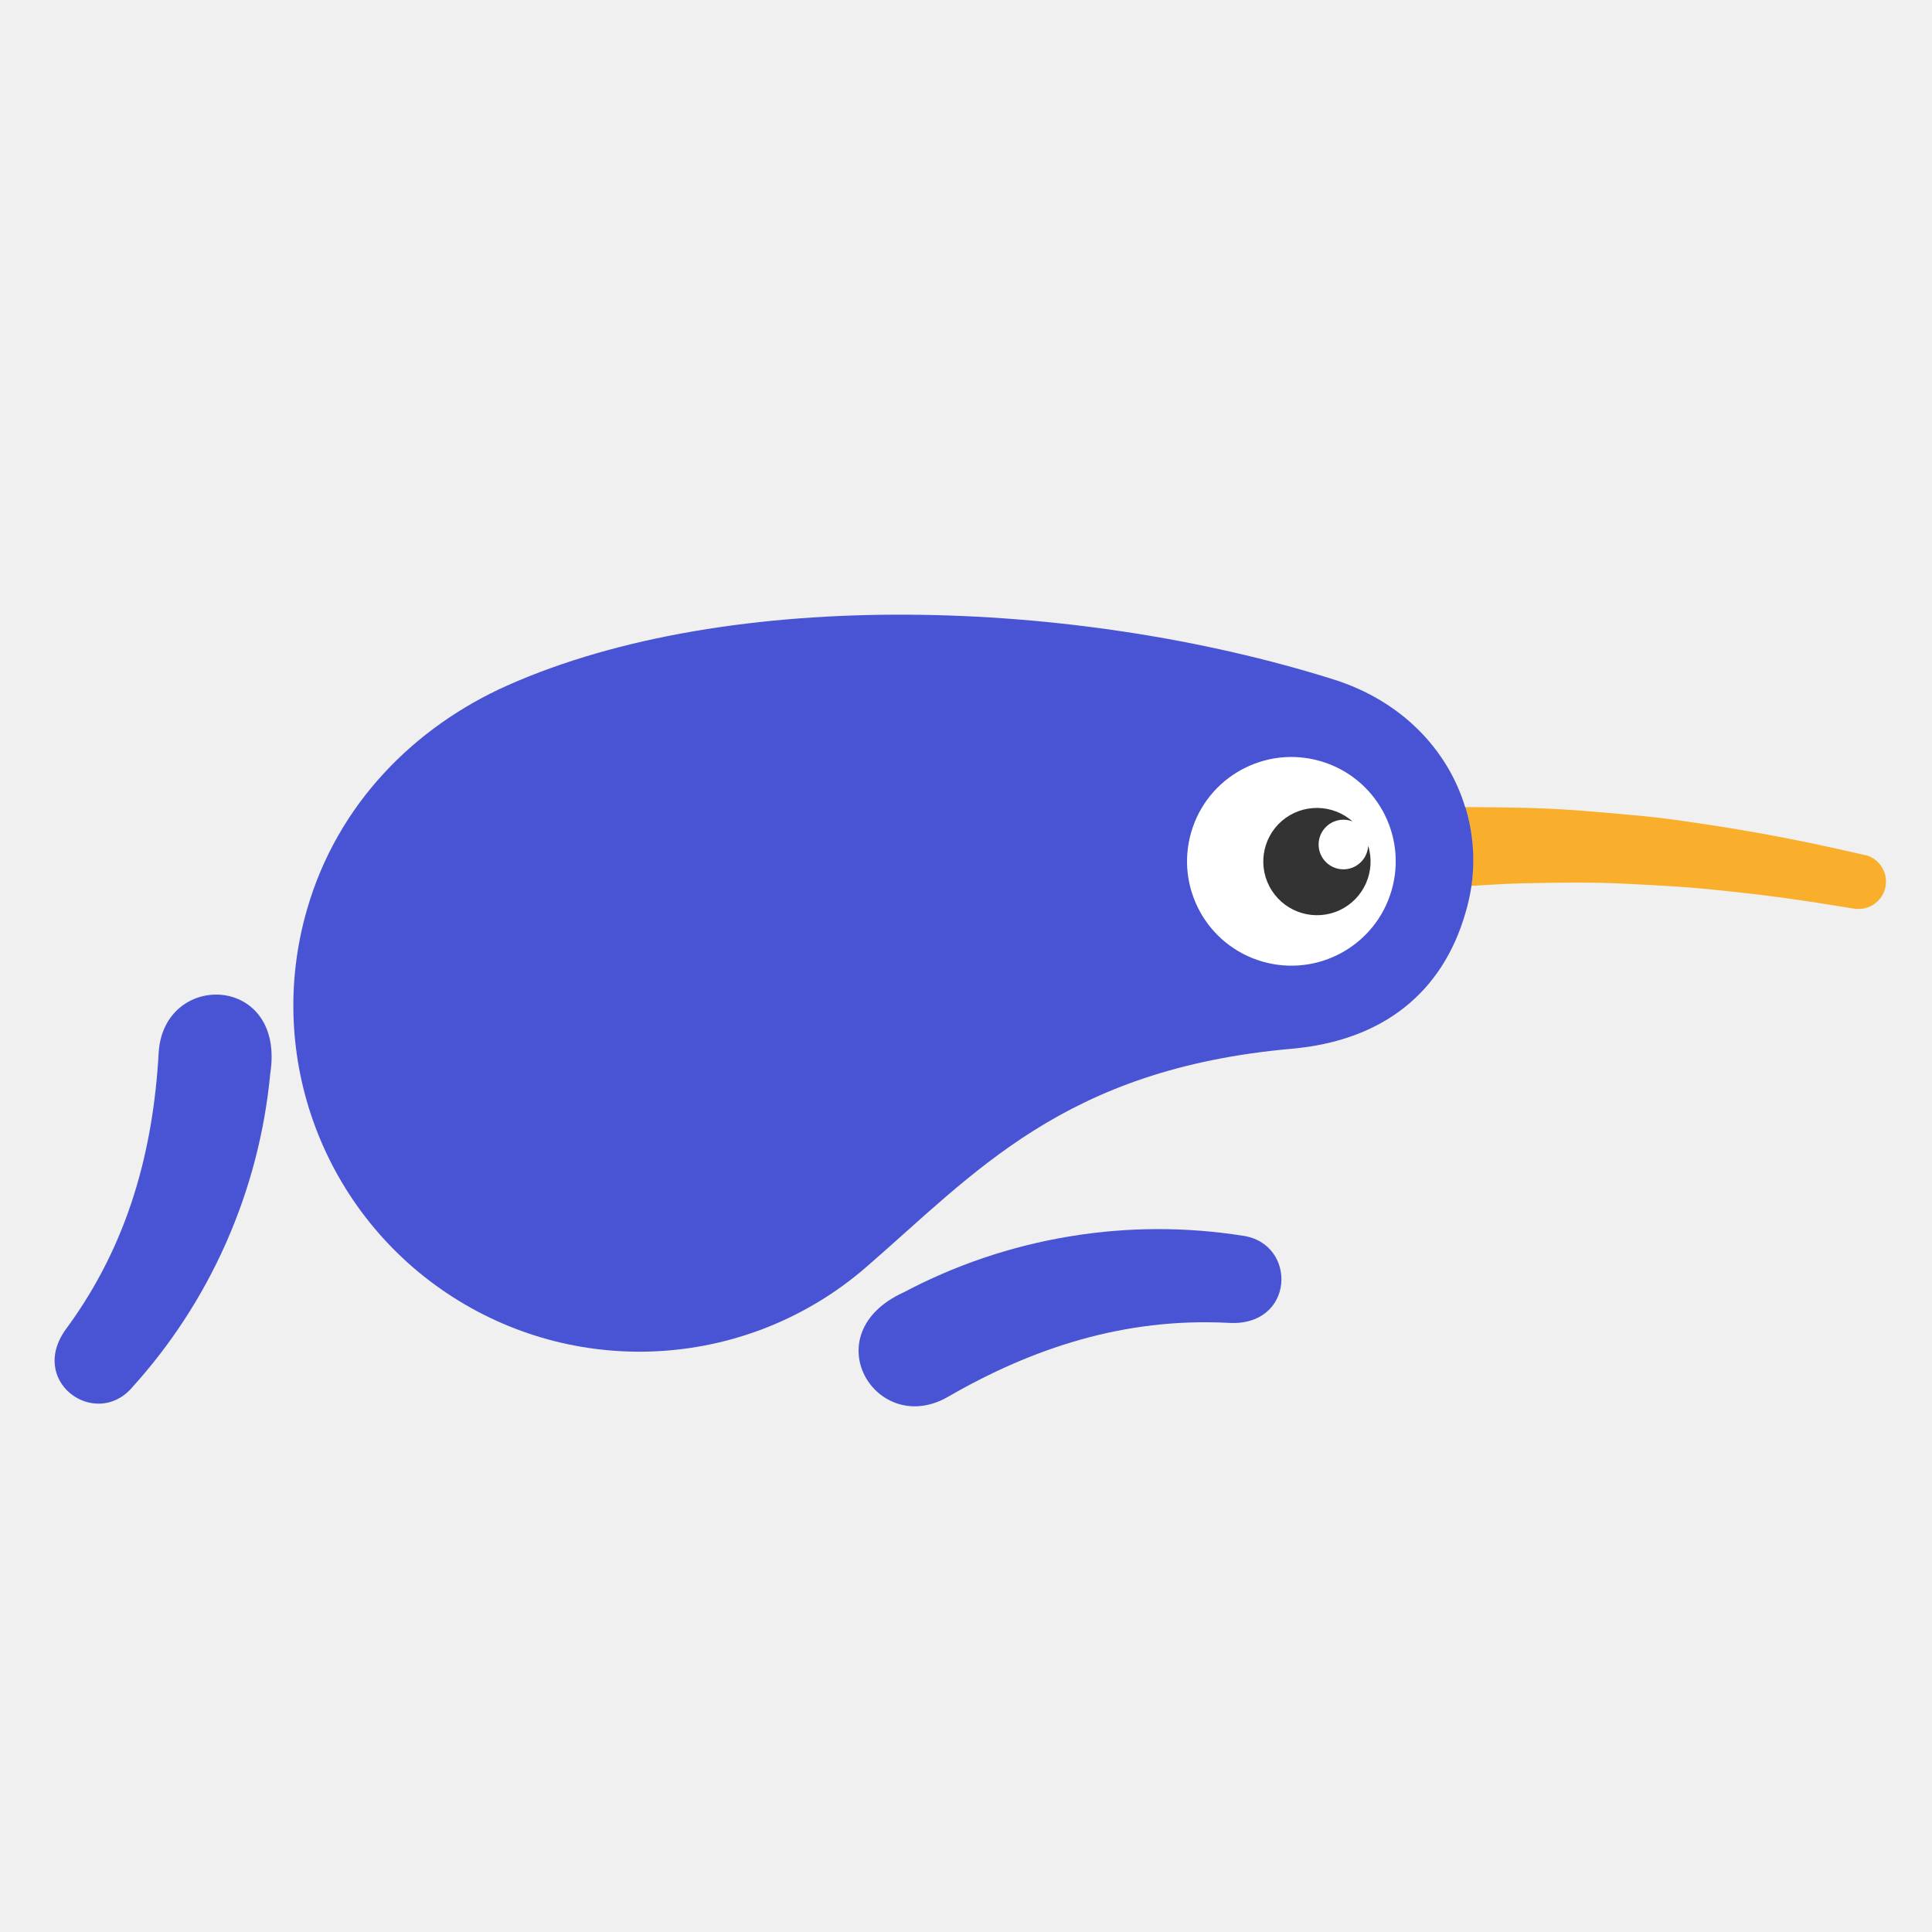
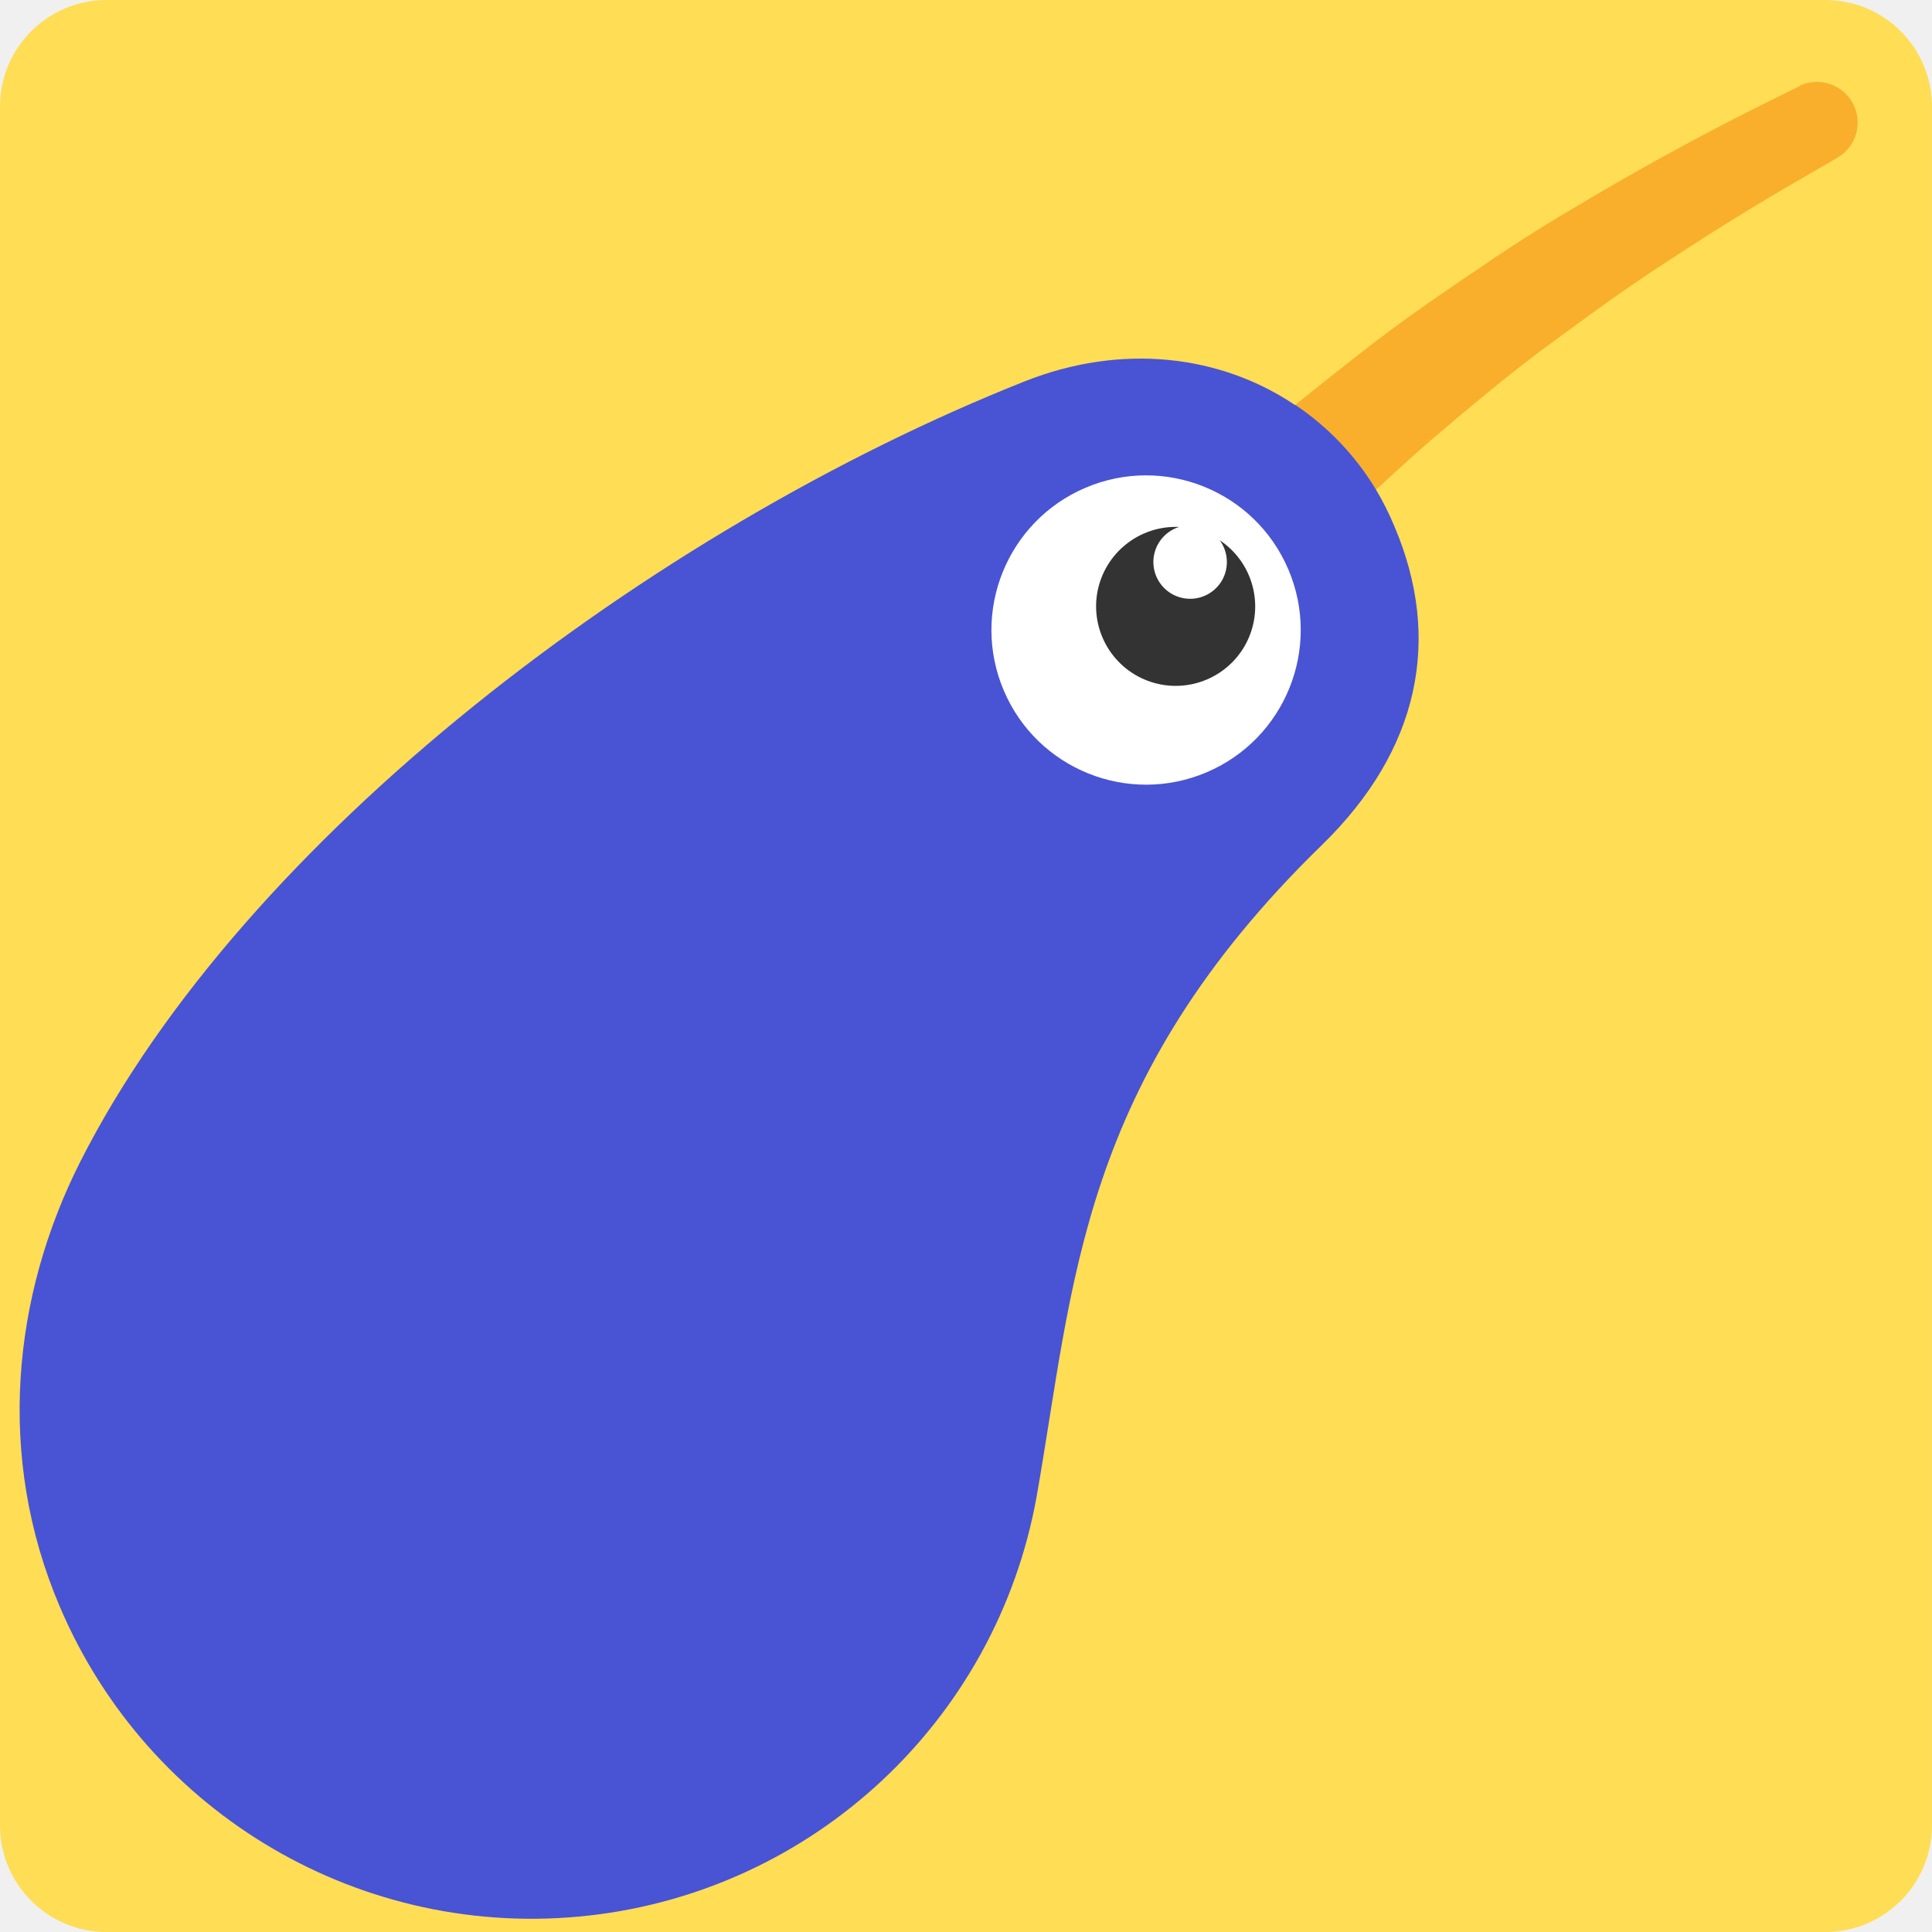
- <svg xmlns="http://www.w3.org/2000/svg" width="516" height="516" viewBox="300 0 120 56" fill="none">
-   <g clip-path="url(#a)">
-     <path d="M377.181 44.753a33.6 33.6 0 0 0-10.619.022l-.184.03a33.7 33.7 0 0 0-10.227 3.454c-5.691 2.579-1.737 9.059 2.725 6.503 5.262-3.041 10.953-4.917 17.369-4.6 4.194.307 4.378-4.936.936-5.41m-68.988 9.439a33.6 33.6 0 0 0 5.804-8.896l.075-.17a33.8 33.8 0 0 0 2.714-10.445c.966-6.175-6.623-6.42-6.931-1.289-.339 6.059-1.88 11.855-5.676 17.05-2.556 3.337 1.729 6.366 4.011 3.758" fill="#4854d3" />
-     <path d="m415.833 21.115-.101-.026-1.504-.342a117 117 0 0 0-6.675-1.297c-.955-.158-1.969-.304-3.007-.458a59 59 0 0 0-3.251-.376c-1.113-.102-2.236-.2-3.383-.286a65 65 0 0 0-3.383-.158 197 197 0 0 0-3.281-.041h-.24a11.4 11.4 0 0 1 .375 4.886h.109c1.004-.056 2.045-.131 3.101-.154a150 150 0 0 1 3.21-.045c1.075 0 2.158.019 3.218.075 1.059.056 2.108.105 3.119.173a70 70 0 0 1 2.921.26c.928.1 1.804.191 2.631.3 1.62.203 2.965.41 3.909.564l1.503.24h.034a1.7 1.7 0 0 0 1.752-2.563 1.7 1.7 0 0 0-1.019-.76" fill="#f9af2c" />
-     <path d="M391.004 18.132c-1.094-3.605-3.984-6.612-8.172-7.93-16.034-5.049-37.436-5.804-51.32.375-5.766 2.57-10.554 7.356-12.441 13.907a21.49 21.49 0 0 0 9.016 24.054 21.5 21.5 0 0 0 25.627-1.761c6.848-5.917 12.336-12.378 26.517-13.637 5.695-.507 9.367-3.514 10.788-8.427q.249-.83.376-1.687a11.3 11.3 0 0 0-.376-4.887" fill="#4854d3" />
-     <path d="M386.435 23.299a6.48 6.48 0 1 1-12.45-3.6 6.48 6.48 0 0 1 12.45 3.6" fill="#fff" />
-     <path d="M384.014 19.027a3.34 3.34 0 0 0-4.385-.048 3.335 3.335 0 0 0 3.572 5.558 3.334 3.334 0 0 0 1.779-4.007 1.55 1.55 0 0 1-1.003 1.37 1.541 1.541 0 1 1 .037-2.877" fill="#333" />
-   </g>
+ <svg xmlns="http://www.w3.org/2000/svg" width="283.208" height="283.211" viewBox="300 0 65.862 30.736" fill="none" version="1.1" id="svg5">
+   <defs id="defs5" />
+   <path d="m 362.227,48.299 c 2.007,0 3.635,-1.628 3.635,-3.635 V -13.928 c 0,-2.008 -1.628,-3.635 -3.635,-3.635 h -58.592 c -2.008,0 -3.635,1.627 -3.635,3.635 v 58.593 c 0,2.007 1.627,3.635 3.635,3.635 z" style="fill:#ffdd55;fill-opacity:1;fill-rule:nonzero;stroke:none;stroke-width:0.26" id="path4680" />
+   <path d="m 354.686,-16.062 -0.077,0.035 -1.124,0.557 a 95.175,95.175 0 0 0 -4.877,2.61 c -0.684,0.391 -1.398,0.819 -2.132,1.255 a 47.994,47.994 0 0 0 -2.244,1.432 c -0.755,0.507 -1.513,1.022 -2.281,1.557 a 52.875,52.875 0 0 0 -2.215,1.638 160.251,160.251 0 0 0 -2.091,1.659 l -0.151,0.123 a 9.273,9.273 0 0 1 2.746,2.89 l 0.069,-0.056 c 0.605,-0.551 1.223,-1.133 1.877,-1.69 a 122.019,122.019 0 0 1 2.002,-1.677 c 0.678,-0.552 1.371,-1.096 2.069,-1.605 0.697,-0.509 1.384,-1.016 2.057,-1.493 a 56.942,56.942 0 0 1 1.976,-1.336 c 0.637,-0.413 1.236,-0.806 1.814,-1.162 1.126,-0.704 2.081,-1.264 2.756,-1.652 l 1.071,-0.62 0.021,-0.017 a 1.383,1.383 0 0 0 -0.211,-2.517 1.383,1.383 0 0 0 -1.033,0.044" fill="#f9af2c" id="path2" style="stroke-width:0.813" transform="translate(6.659952,1.43888)" />
+   <path d="m 337.491,-5.192 c -2.541,-1.712 -5.909,-2.125 -9.228,-0.806 -12.708,5.049 -26.597,15.564 -32.183,26.592 -2.318,4.582 -2.88,10.061 -0.707,15.162 a 17.481,17.481 0 0 0 18.041,10.544 17.489,17.489 0 0 0 15.263,-14.272 c 1.281,-7.25 1.425,-14.144 9.725,-22.221 3.332,-3.245 4.105,-7.027 2.478,-10.856 q -0.269,-0.651 -0.629,-1.257 a 9.192,9.192 0 0 0 -2.747,-2.89" fill="#4854d3" id="path3" style="stroke-width:0.813" transform="translate(6.659952,1.43888)" />
+   <path d="m 337.262,0.414 a 5.271,5.271 0 1 1 -9.703,4.123 5.271,5.271 0 0 1 9.703,-4.123" fill="#ffffff" id="path4" style="stroke-width:0.813" transform="translate(6.659952,1.43888)" />
+   <path d="m 333.541,-1.038 a 2.717,2.717 0 0 0 -2.791,2.222 2.713,2.713 0 0 0 5.108,1.672 2.712,2.712 0 0 0 -0.936,-3.441 1.261,1.261 0 0 1 0.071,1.379 1.254,1.254 0 1 1 -1.454,-1.834" fill="#333333" id="path5" style="stroke-width:0.813" transform="translate(6.659952,1.43888)" />
</svg>
